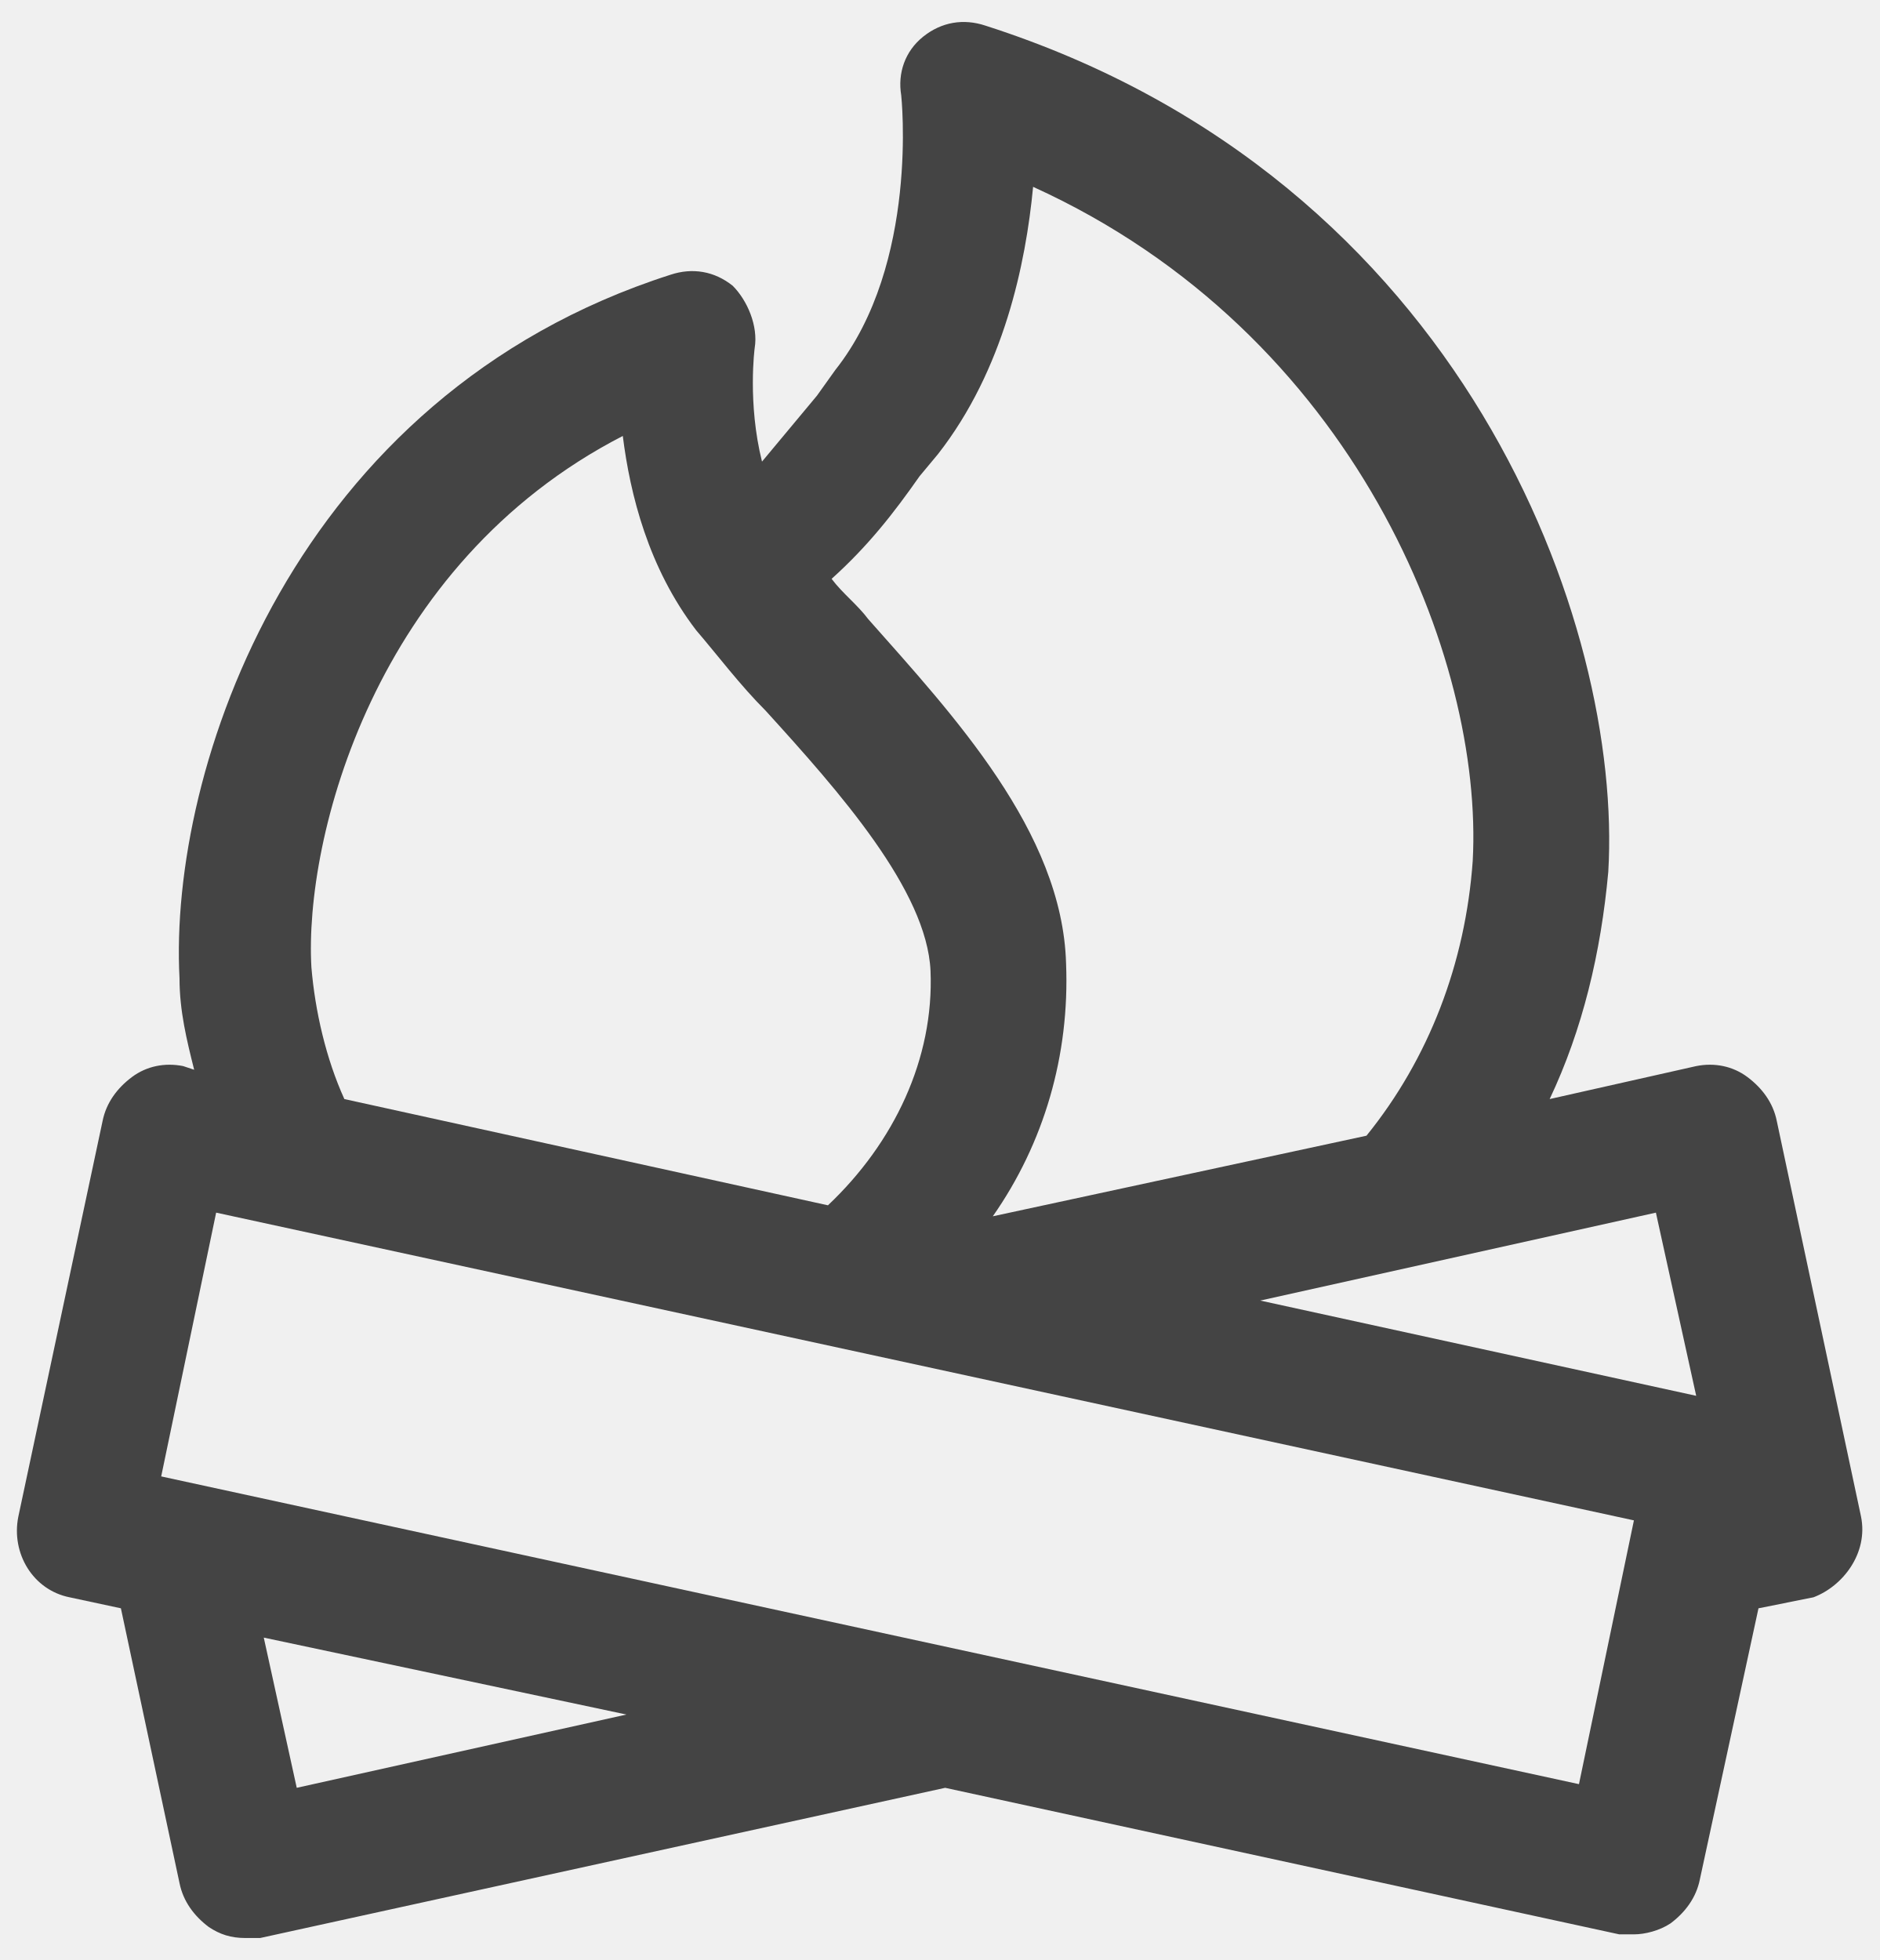
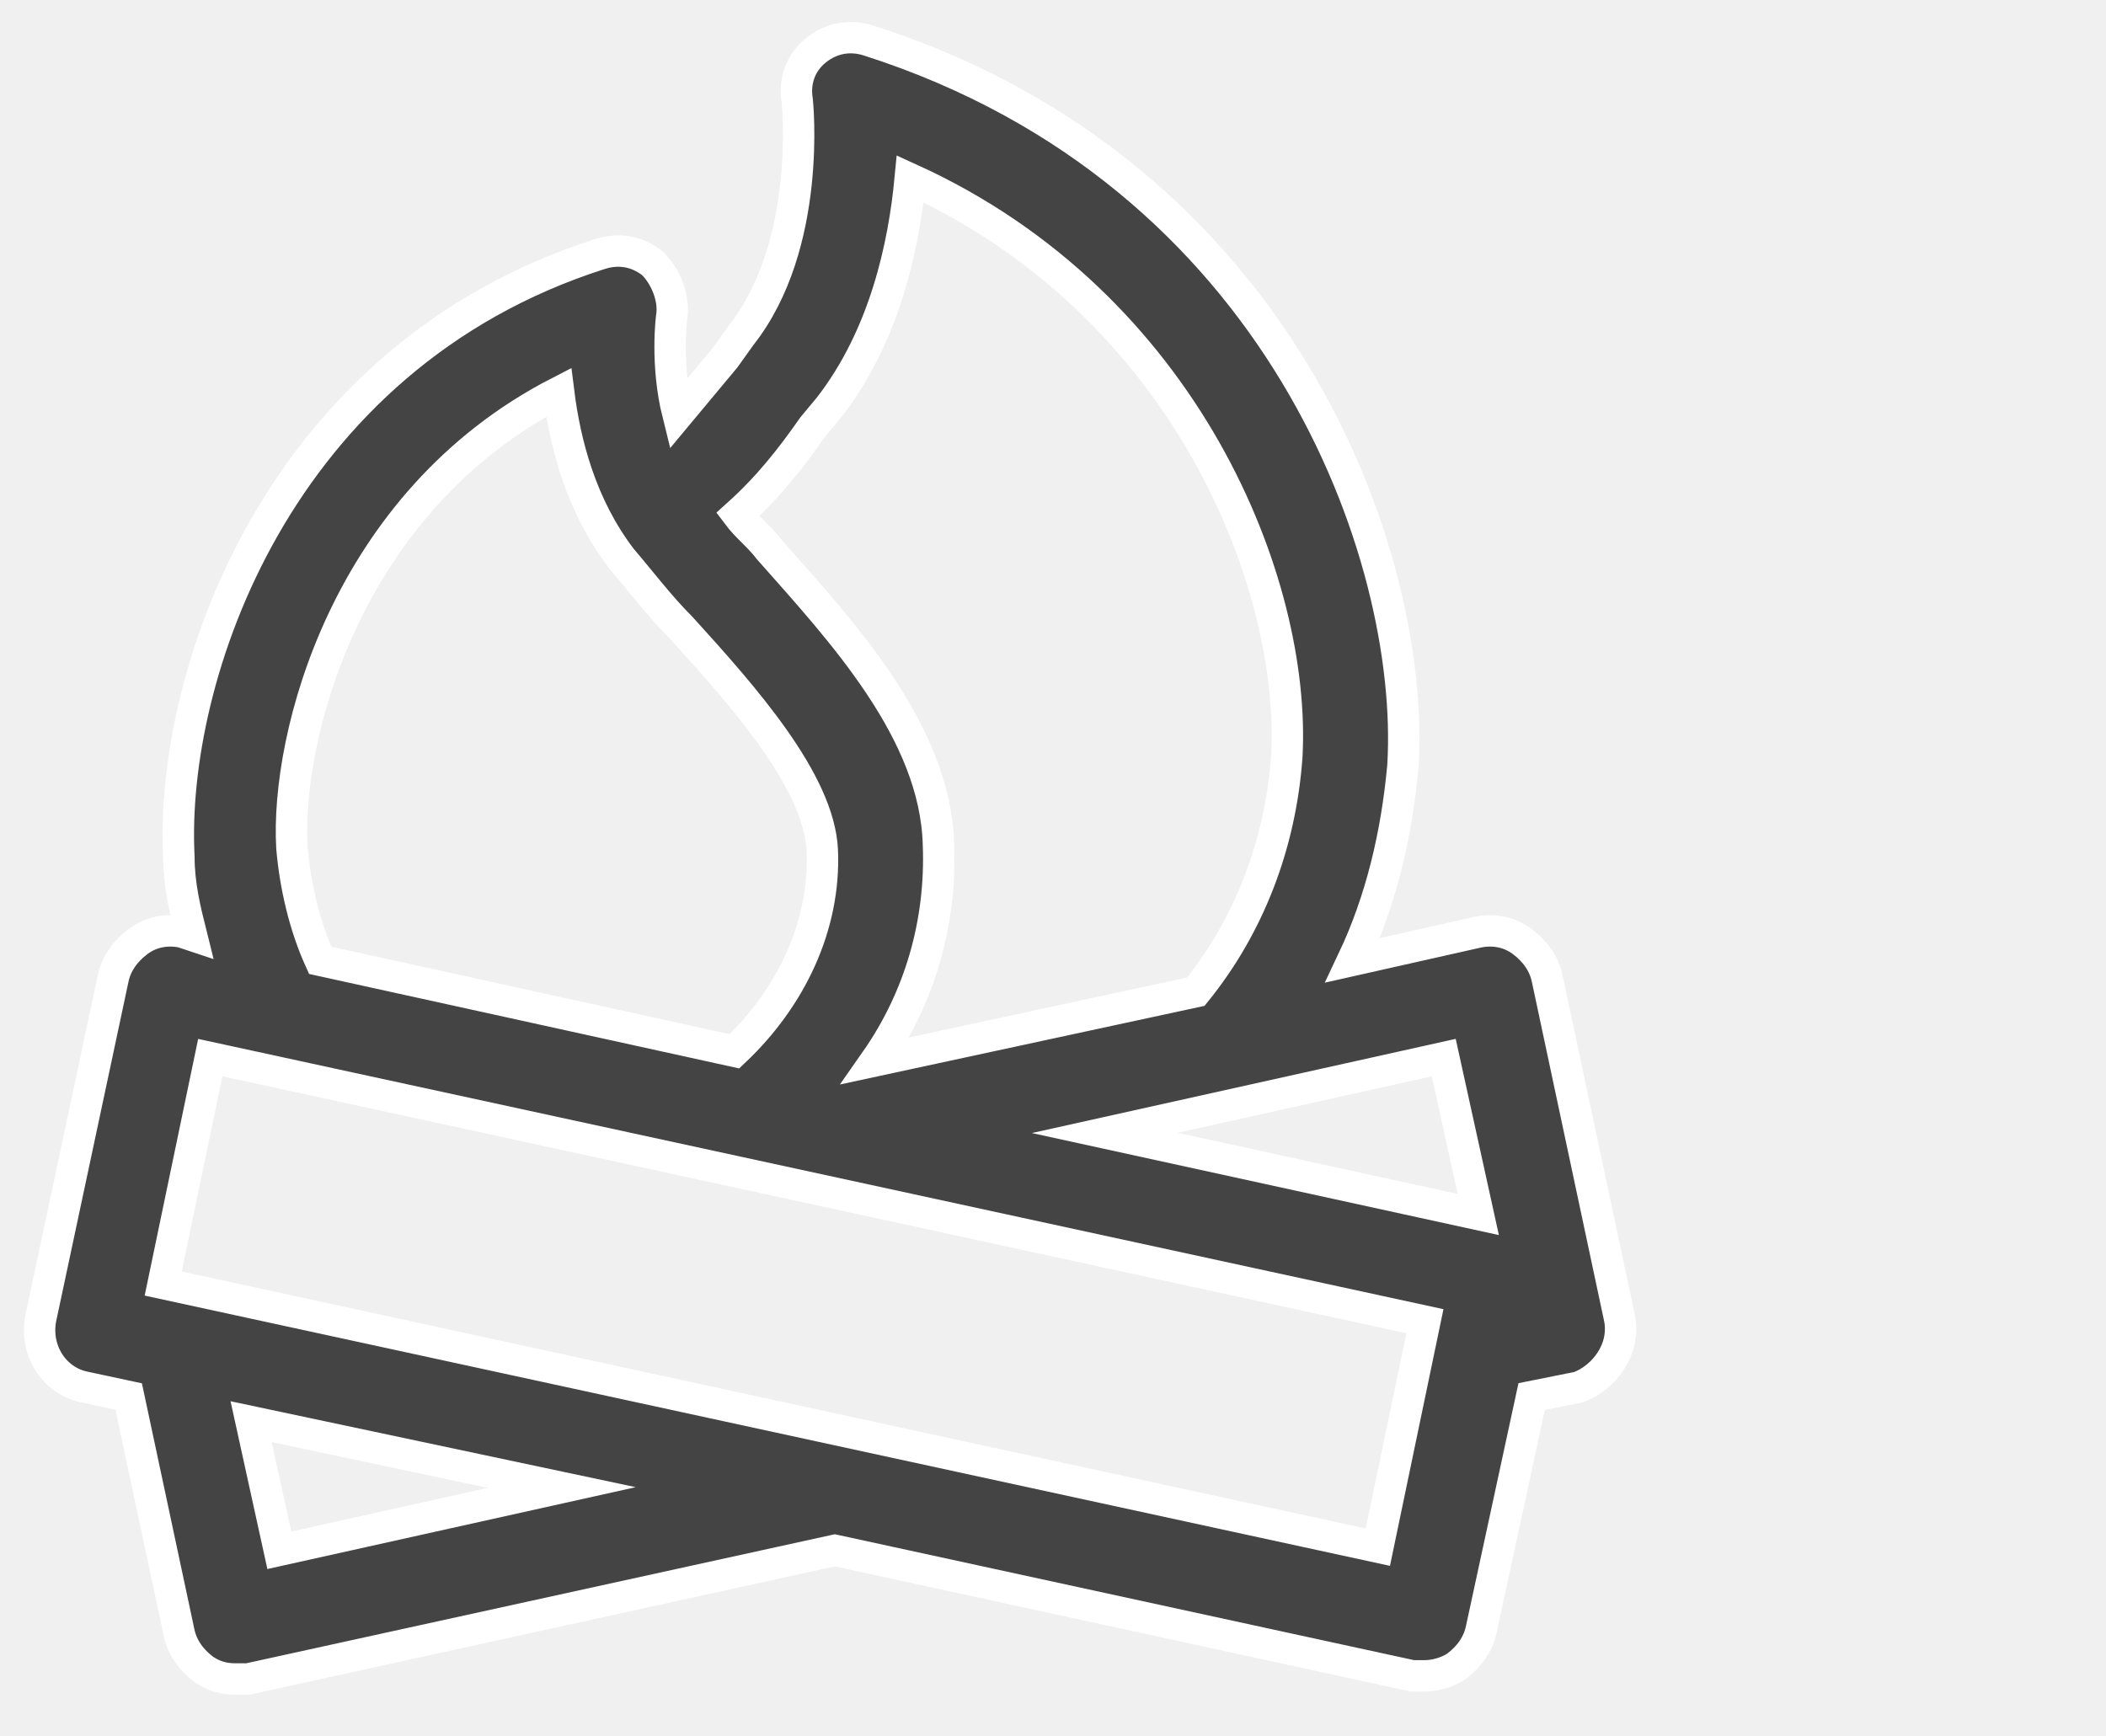
- <svg xmlns="http://www.w3.org/2000/svg" version="1.1" id="Layer_1" x="0px" y="0px" viewBox="0 0 51.3 53.5" style="enable-background:new 0 0 51.3 53.5;" xml:space="preserve">
+ <svg xmlns="http://www.w3.org/2000/svg" version="1.1" id="Layer_1" x="0px" y="0px" viewBox="0 0 67.1 55.3" style="enable-background:new 0 0 67.1 55.3;" xml:space="preserve">
  <style type="text/css">
	.st0{fill:#444444;}
+ 	.st1{fill:#444444;stroke:#FFFFFF;stroke-miterlimit:10;}
</style>
  <g id="Guides">
</g>
+   <g id="Jungle">
+     <path class="st0" d="M-330.8-322.6l-6.2-8.8h3.1c0.7,0,1.3-0.4,1.6-1c0.3-0.6,0.3-1.3-0.1-1.9l-6.3-8.9h3c0.7,0,1.3-0.4,1.6-1   c0.3-0.6,0.3-1.3-0.1-1.9l-9.2-13.1c-0.3-0.5-0.9-0.8-1.4-0.8c-0.6,0-1.1,0.3-1.4,0.8l-3.2,4.5l-7.6-10.8c-0.3-0.5-0.9-0.8-1.4-0.8   c-0.6,0-1.1,0.3-1.4,0.8l-10.8,15.4c-0.4,0.5-0.4,1.3-0.1,1.9c0.3,0.6,0.9,1,1.6,1h4.1l-7.7,11c-0.4,0.5-0.4,1.3-0.1,1.9   c0.3,0.6,0.9,1,1.6,1h4.2l-7.7,10.7c-0.4,0.5-0.4,1.3-0.1,1.9c0.3,0.6,0.9,1,1.6,1h13v4c0,1,0.8,1.8,1.8,1.8s1.8-0.8,1.8-1.8v-4   h10.1v3.8c0,1,0.8,1.8,1.8,1.8s1.8-0.8,1.8-1.8v-3.8h10.8c0.7,0,1.3-0.4,1.6-1C-330.3-321.3-330.4-322-330.8-322.6z M-369.9-323.3   l7.6-10.8c0.4-0.5,0.4-1.3,0.1-1.9c-0.3-0.6-0.9-1-1.6-1h-4.1l7.7-11c0.4-0.5,0.4-1.3,0.1-1.9c-0.3-0.6-0.9-1-1.6-1h-4.1l7.3-10.5   l7.3,10.5h-4.1c-0.7,0-1.3,0.4-1.6,1c-0.3,0.6-0.3,1.3,0.1,1.9l7.7,11h-4.2c-0.7,0-1.3,0.4-1.6,1c-0.3,0.6-0.3,1.3,0.1,1.9   l7.6,10.8H-369.9z M-342.8-323.3l-7.1-10.1h4.2l0,0c1,0,1.8-0.8,1.8-1.8c0-0.5-0.2-0.9-0.5-1.2l-7.6-10.8h4.1l0,0   c1,0,1.8-0.8,1.8-1.8c0-0.5-0.2-0.9-0.5-1.2l-0.9-1.3l2.4-3.5l5.8,8.2h-3c-0.7,0-1.3,0.4-1.6,1s-0.3,1.3,0.1,1.9l6.3,8.9h-3.1   c-0.7,0-1.3,0.4-1.6,1c-0.3,0.6-0.3,1.3,0.1,1.9l6.2,8.8C-335.9-323.3-342.8-323.3-342.8-323.3z" />
+   </g>
  <g id="_Campfire">
-     <path class="st0" d="M50.8,41.4l-2.3-10.8c-0.1-0.5-0.4-0.9-0.8-1.2s-0.9-0.4-1.4-0.3l-4,0.9c0.9-1.9,1.4-4,1.6-6.2   c0.4-6.7-3.9-18.9-17-23.1c-0.6-0.2-1.2-0.1-1.7,0.3c-0.5,0.4-0.7,1-0.6,1.6c0,0,0.5,4.6-1.8,7.5l-0.5,0.7c-0.5,0.6-1,1.2-1.5,1.8   c-0.4-1.6-0.2-3.1-0.2-3.1c0.1-0.6-0.2-1.3-0.6-1.7c-0.5-0.4-1.1-0.5-1.7-0.3C8,10.8,4.6,21,4.9,26.7c0,0.9,0.2,1.7,0.4,2.5L5,29.1   c-0.5-0.1-1,0-1.4,0.3s-0.7,0.7-0.8,1.2L0.5,41.4c-0.2,1,0.4,2,1.4,2.2l1.4,0.3l1.6,7.5c0.1,0.5,0.4,0.9,0.8,1.2   c0.3,0.2,0.6,0.3,1,0.3c0.1,0,0.3,0,0.4,0l18.7-4.1l18.4,4c0.1,0,0.3,0,0.4,0c0.3,0,0.7-0.1,1-0.3c0.4-0.3,0.7-0.7,0.8-1.2l1.6-7.4   l1.5-0.3C50.3,43.3,51,42.4,50.8,41.4z M46.3,38.1l-11.9-2.6l10.8-2.4L46.3,38.1z M25.1,13l0.5-0.6c1.8-2.3,2.4-5.2,2.6-7.3   c8.8,4,12.3,12.9,12,18.4C40,26.3,39,28.9,37.3,31l-10.2,2.2c1.4-2,2.1-4.4,2-6.9c-0.1-3.6-3.1-6.8-5.4-9.4c-0.3-0.4-0.7-0.7-1-1.1   C23.7,14.9,24.4,14,25.1,13z M8.5,26.4c-0.2-3.5,1.7-11,8.5-14.5c0.2,1.6,0.7,3.6,2,5.3c0.6,0.7,1.2,1.5,1.9,2.2   c2,2.2,4.4,4.9,4.5,7.1c0.1,2.4-1,4.7-2.8,6.4L9.4,30C8.9,28.9,8.6,27.6,8.5,26.4z M8.1,48.8l-0.9-4.1l9.9,2.1L8.1,48.8z    M43.1,48.7L4.4,40.3l1.5-7.2l38.7,8.4L43.1,48.7z" />
+     <path class="st1" d="M51.6,42l-2.3-10.8c-0.1-0.5-0.4-0.9-0.8-1.2s-0.9-0.4-1.4-0.3l-4,0.9c0.9-1.9,1.4-4,1.6-6.2   c0.4-6.7-3.9-18.9-17-23.1c-0.6-0.2-1.2-0.1-1.7,0.3c-0.5,0.4-0.7,1-0.6,1.6c0,0,0.5,4.6-1.8,7.5l-0.5,0.7c-0.5,0.6-1,1.2-1.5,1.8   c-0.4-1.6-0.2-3.1-0.2-3.1c0.1-0.6-0.2-1.3-0.6-1.7c-0.5-0.4-1.1-0.5-1.7-0.3C8.8,11.4,5.4,21.6,5.7,27.3c0,0.9,0.2,1.7,0.4,2.5   l-0.3-0.1c-0.5-0.1-1,0-1.4,0.3s-0.7,0.7-0.8,1.2L1.3,42c-0.2,1,0.4,2,1.4,2.2l1.4,0.3L5.7,52c0.1,0.5,0.4,0.9,0.8,1.2   c0.3,0.2,0.6,0.3,1,0.3c0.1,0,0.3,0,0.4,0l18.7-4.1l18.4,4c0.1,0,0.3,0,0.4,0c0.3,0,0.7-0.1,1-0.3c0.4-0.3,0.7-0.7,0.8-1.2l1.6-7.4   l1.5-0.3C51.1,43.9,51.8,43,51.6,42z M47.1,38.7l-11.9-2.6L46,33.7L47.1,38.7z M25.9,13.6l0.5-0.6c1.8-2.3,2.4-5.2,2.6-7.3   c8.8,4,12.3,12.9,12,18.4c-0.2,2.8-1.2,5.4-2.9,7.5l-10.2,2.2c1.4-2,2.1-4.4,2-6.9c-0.1-3.6-3.1-6.8-5.4-9.4   c-0.3-0.4-0.7-0.7-1-1.1C24.5,15.5,25.2,14.6,25.9,13.6z M9.3,27c-0.2-3.5,1.7-11,8.5-14.5c0.2,1.6,0.7,3.6,2,5.3   c0.6,0.7,1.2,1.5,1.9,2.2c2,2.2,4.4,4.9,4.5,7.1c0.1,2.4-1,4.7-2.8,6.4l-13.2-2.9C9.7,29.5,9.4,28.2,9.3,27z M8.9,49.4L8,45.3   l9.9,2.1L8.9,49.4z M43.9,49.3L5.2,40.9l1.5-7.2l38.7,8.4L43.9,49.3z" />
  </g>
</svg>
